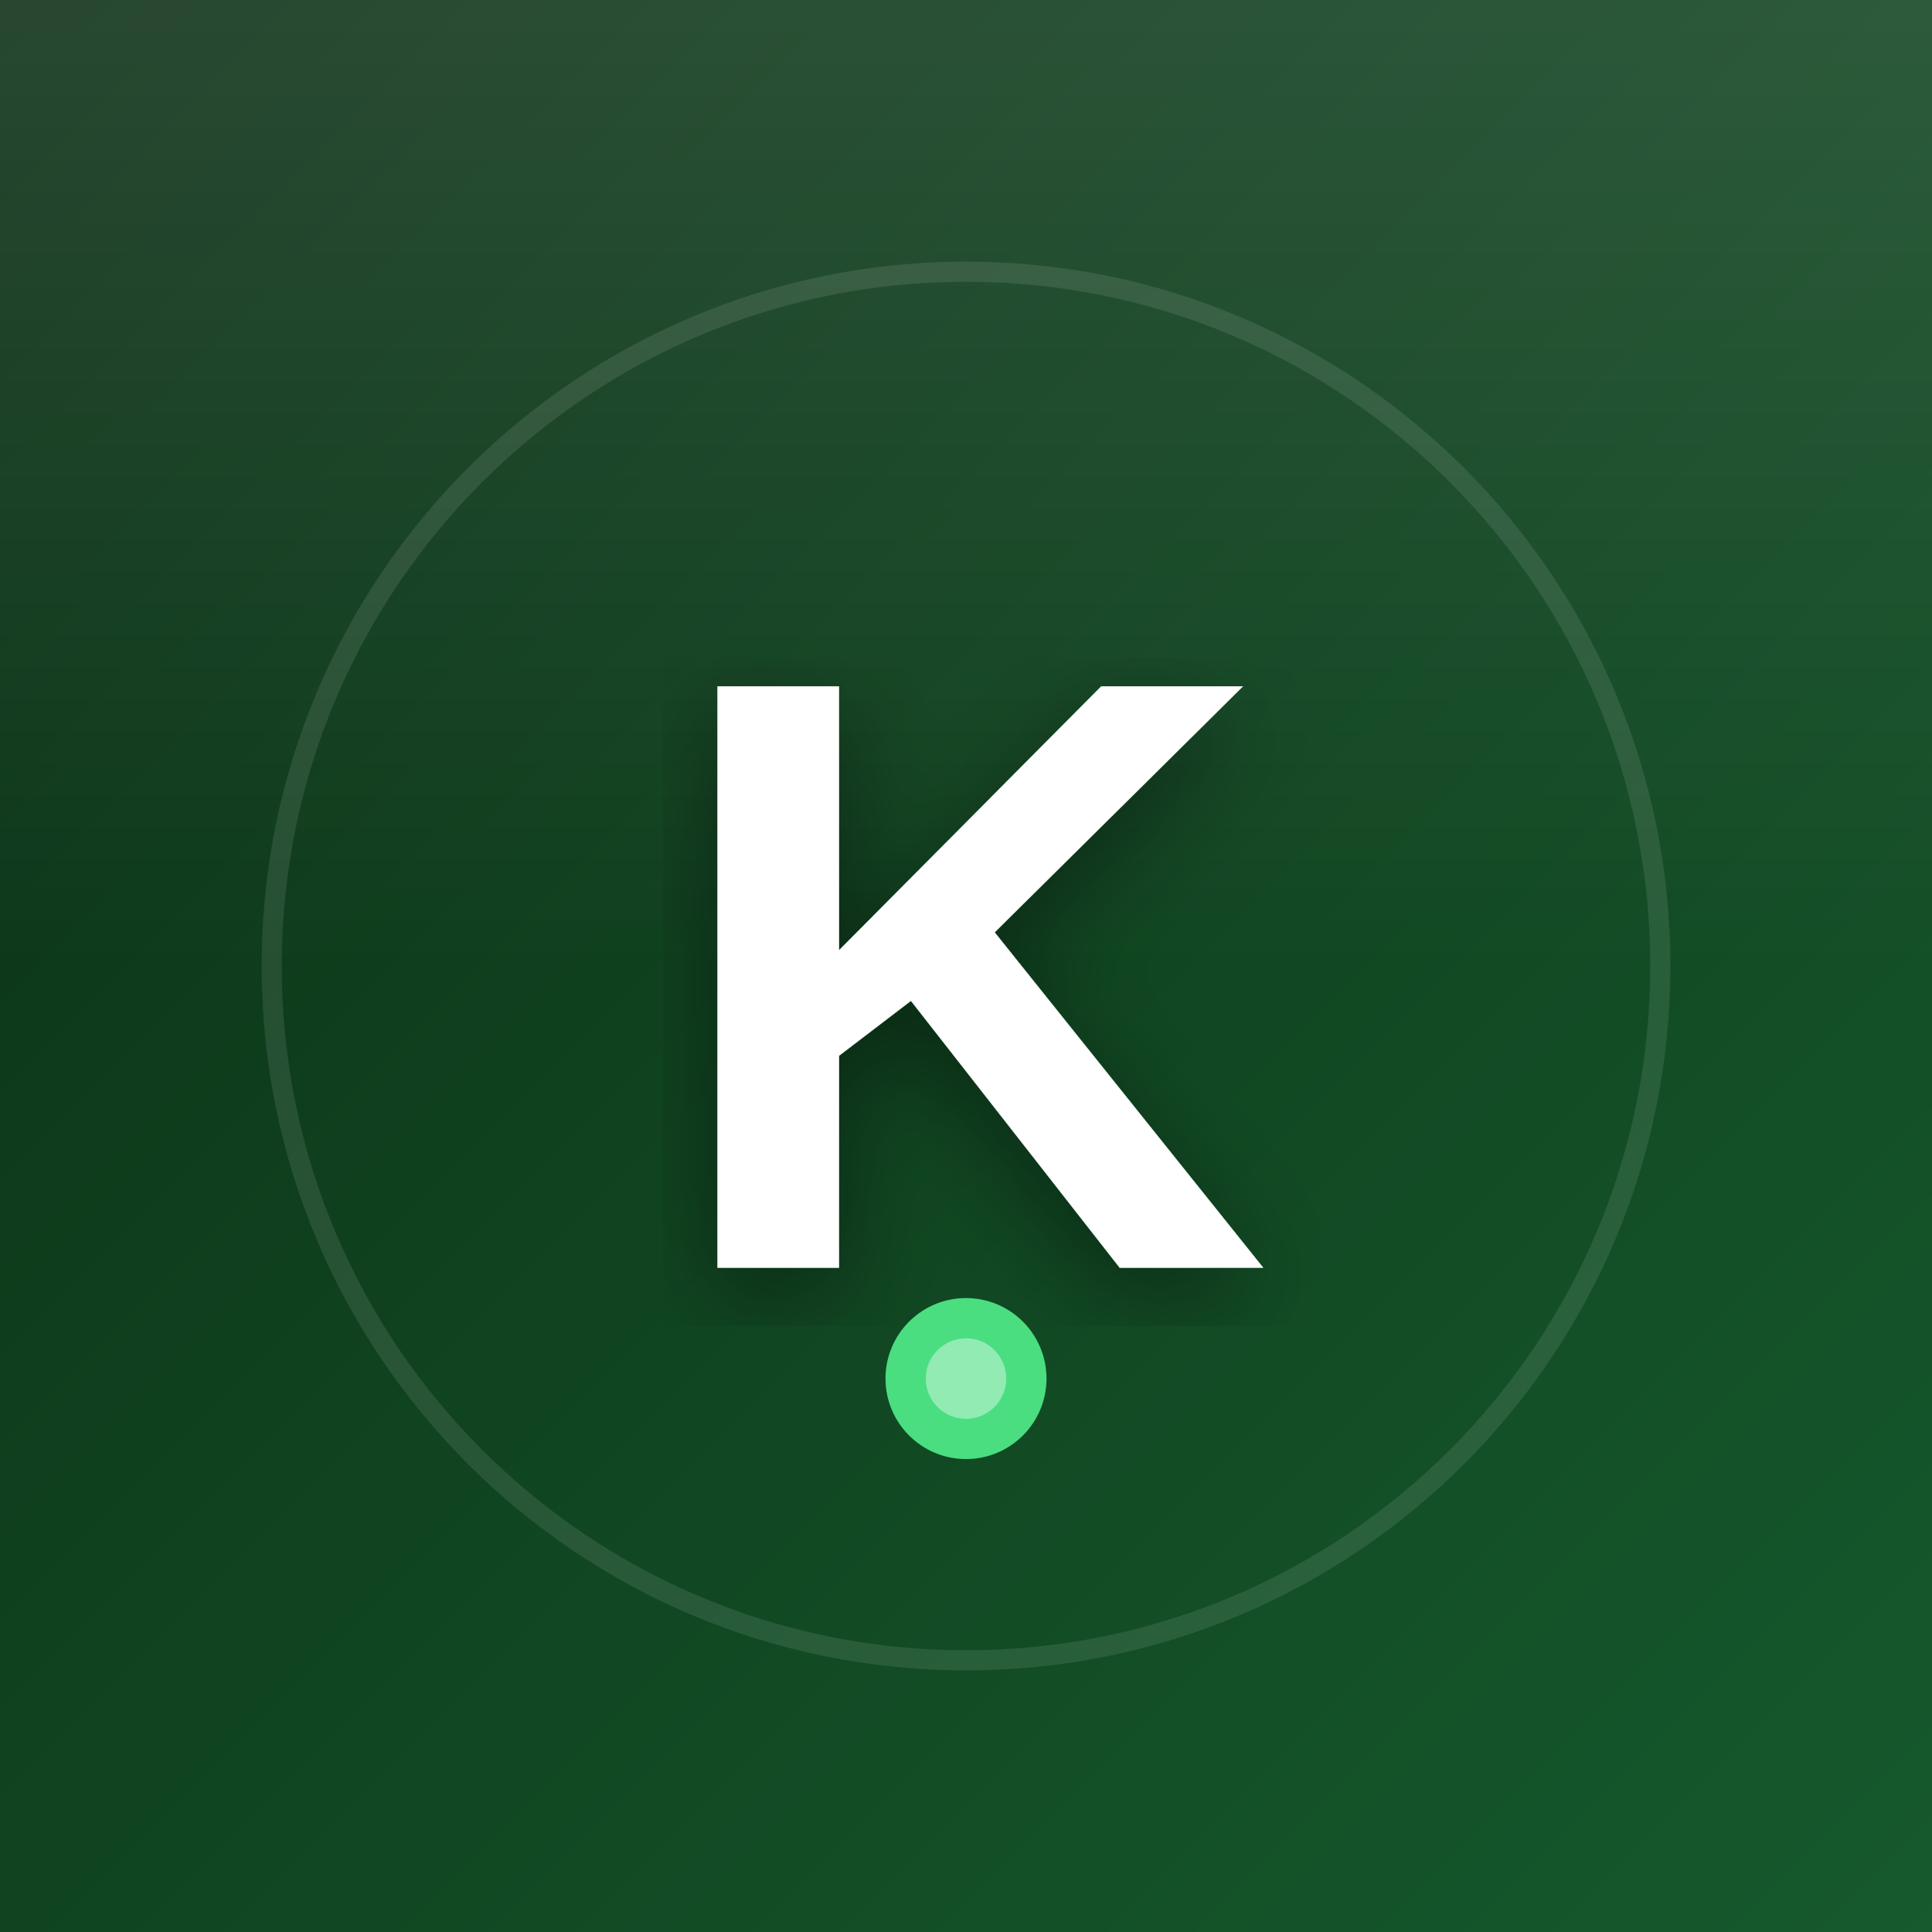
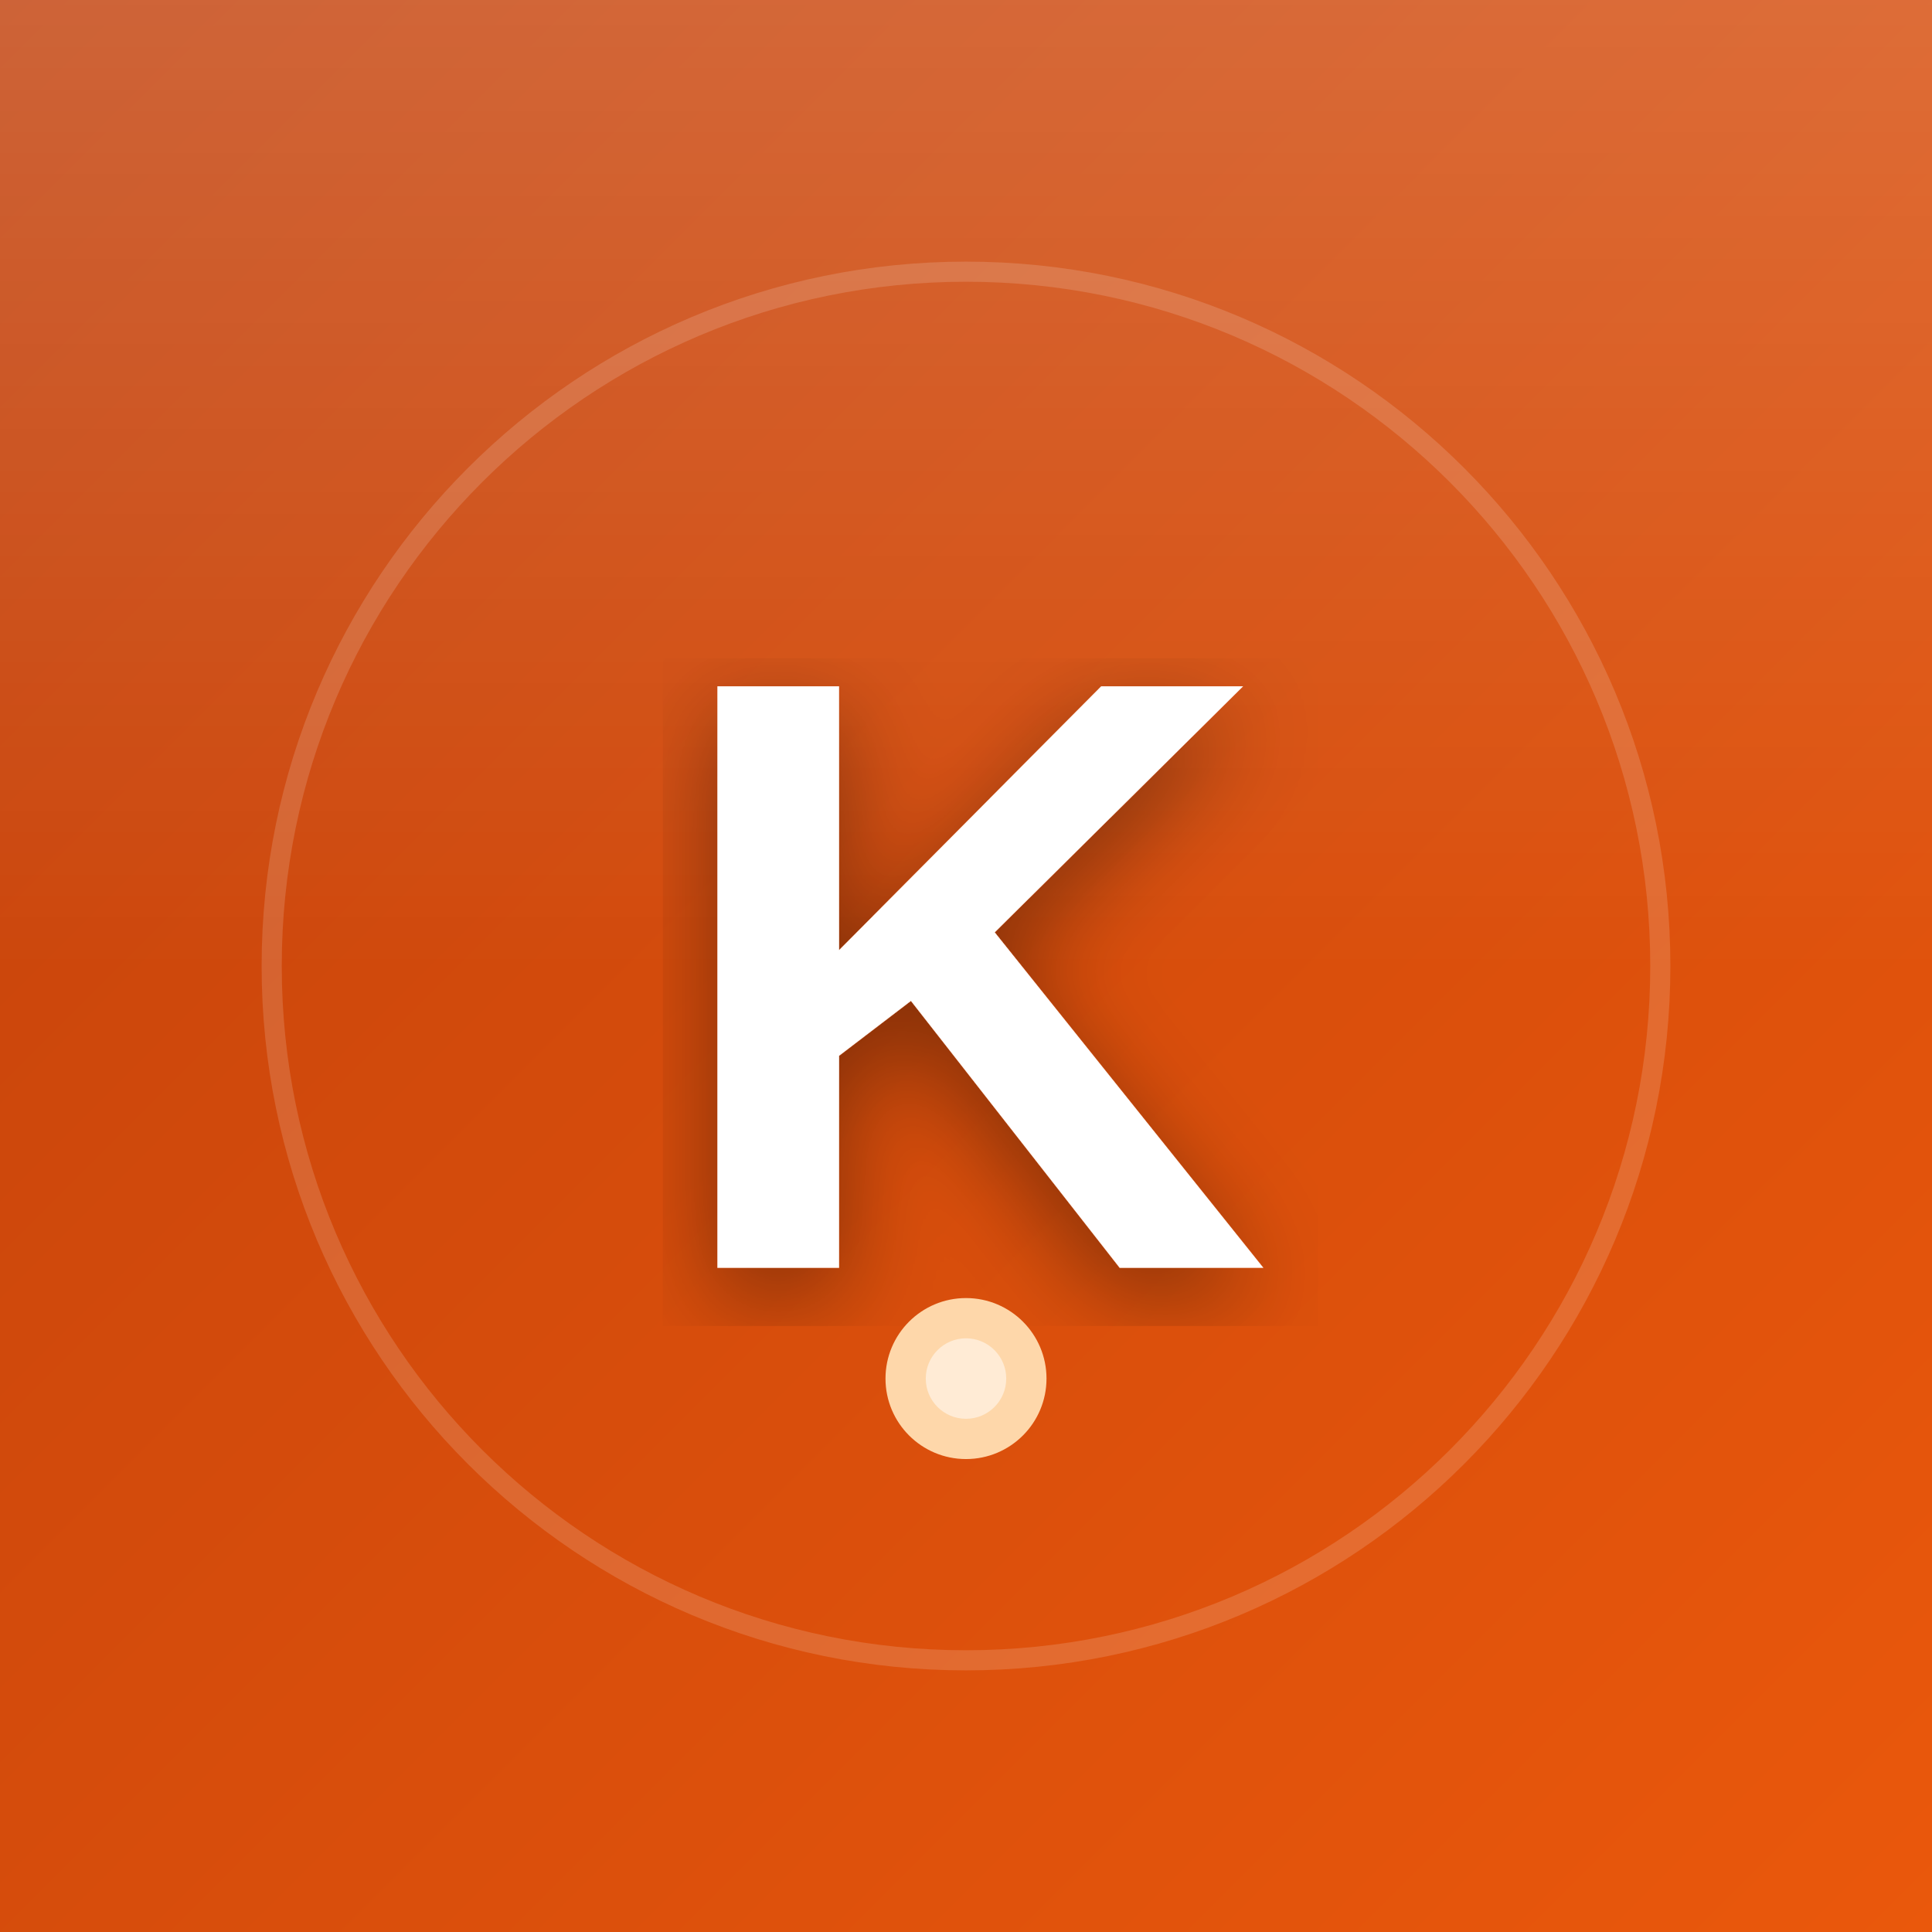
<svg xmlns="http://www.w3.org/2000/svg" width="192" height="192" viewBox="0 0 192 192">
  <defs>
    <linearGradient id="bg" x1="0%" y1="0%" x2="100%" y2="100%">
-       <stop offset="0%" stop-color="#0a2e14" />
-       <stop offset="100%" stop-color="#165a2d" />
+       <stop offset="0%" stop-color="#c2410c" />
+       <stop offset="100%" stop-color="#ea580c" />
    </linearGradient>
    <linearGradient id="shine" x1="0%" y1="0%" x2="0%" y2="100%">
-       <stop offset="0%" stop-color="rgba(255,255,255,0.12)" />
+       <stop offset="0%" stop-color="rgba(255,255,255,0.18)" />
      <stop offset="100%" stop-color="rgba(255,255,255,0)" />
    </linearGradient>
    <filter id="shadow">
      <feDropShadow dx="0" dy="3" stdDeviation="5" flood-color="rgba(0,0,0,0.4)" />
    </filter>
  </defs>
  <rect x="0" y="0" width="192" height="192" rx="0" ry="0" fill="url(#bg)" />
  <rect x="0" y="0" width="192" height="96" rx="0" ry="0" fill="url(#shine)" />
-   <circle cx="96" cy="96" r="69" fill="none" stroke="rgba(255,255,255,0.1)" stroke-width="2" />
+   <circle cx="96" cy="96" r="69" fill="none" stroke="rgba(255,255,255,0.15)" stroke-width="2" />
  <text x="96" y="126" font-family="'Segoe UI', 'Arial Black', Arial, sans-serif" font-weight="800" font-size="84" fill="white" text-anchor="middle" filter="url(#shadow)" letter-spacing="-2">K</text>
-   <circle cx="96" cy="137" r="8" fill="#4ade80" />
-   <circle cx="96" cy="137" r="4" fill="rgba(255,255,255,0.4)" />
+   <circle cx="96" cy="137" r="8" fill="#fed7aa" />
+   <circle cx="96" cy="137" r="4" fill="rgba(255,255,255,0.5)" />
</svg>
